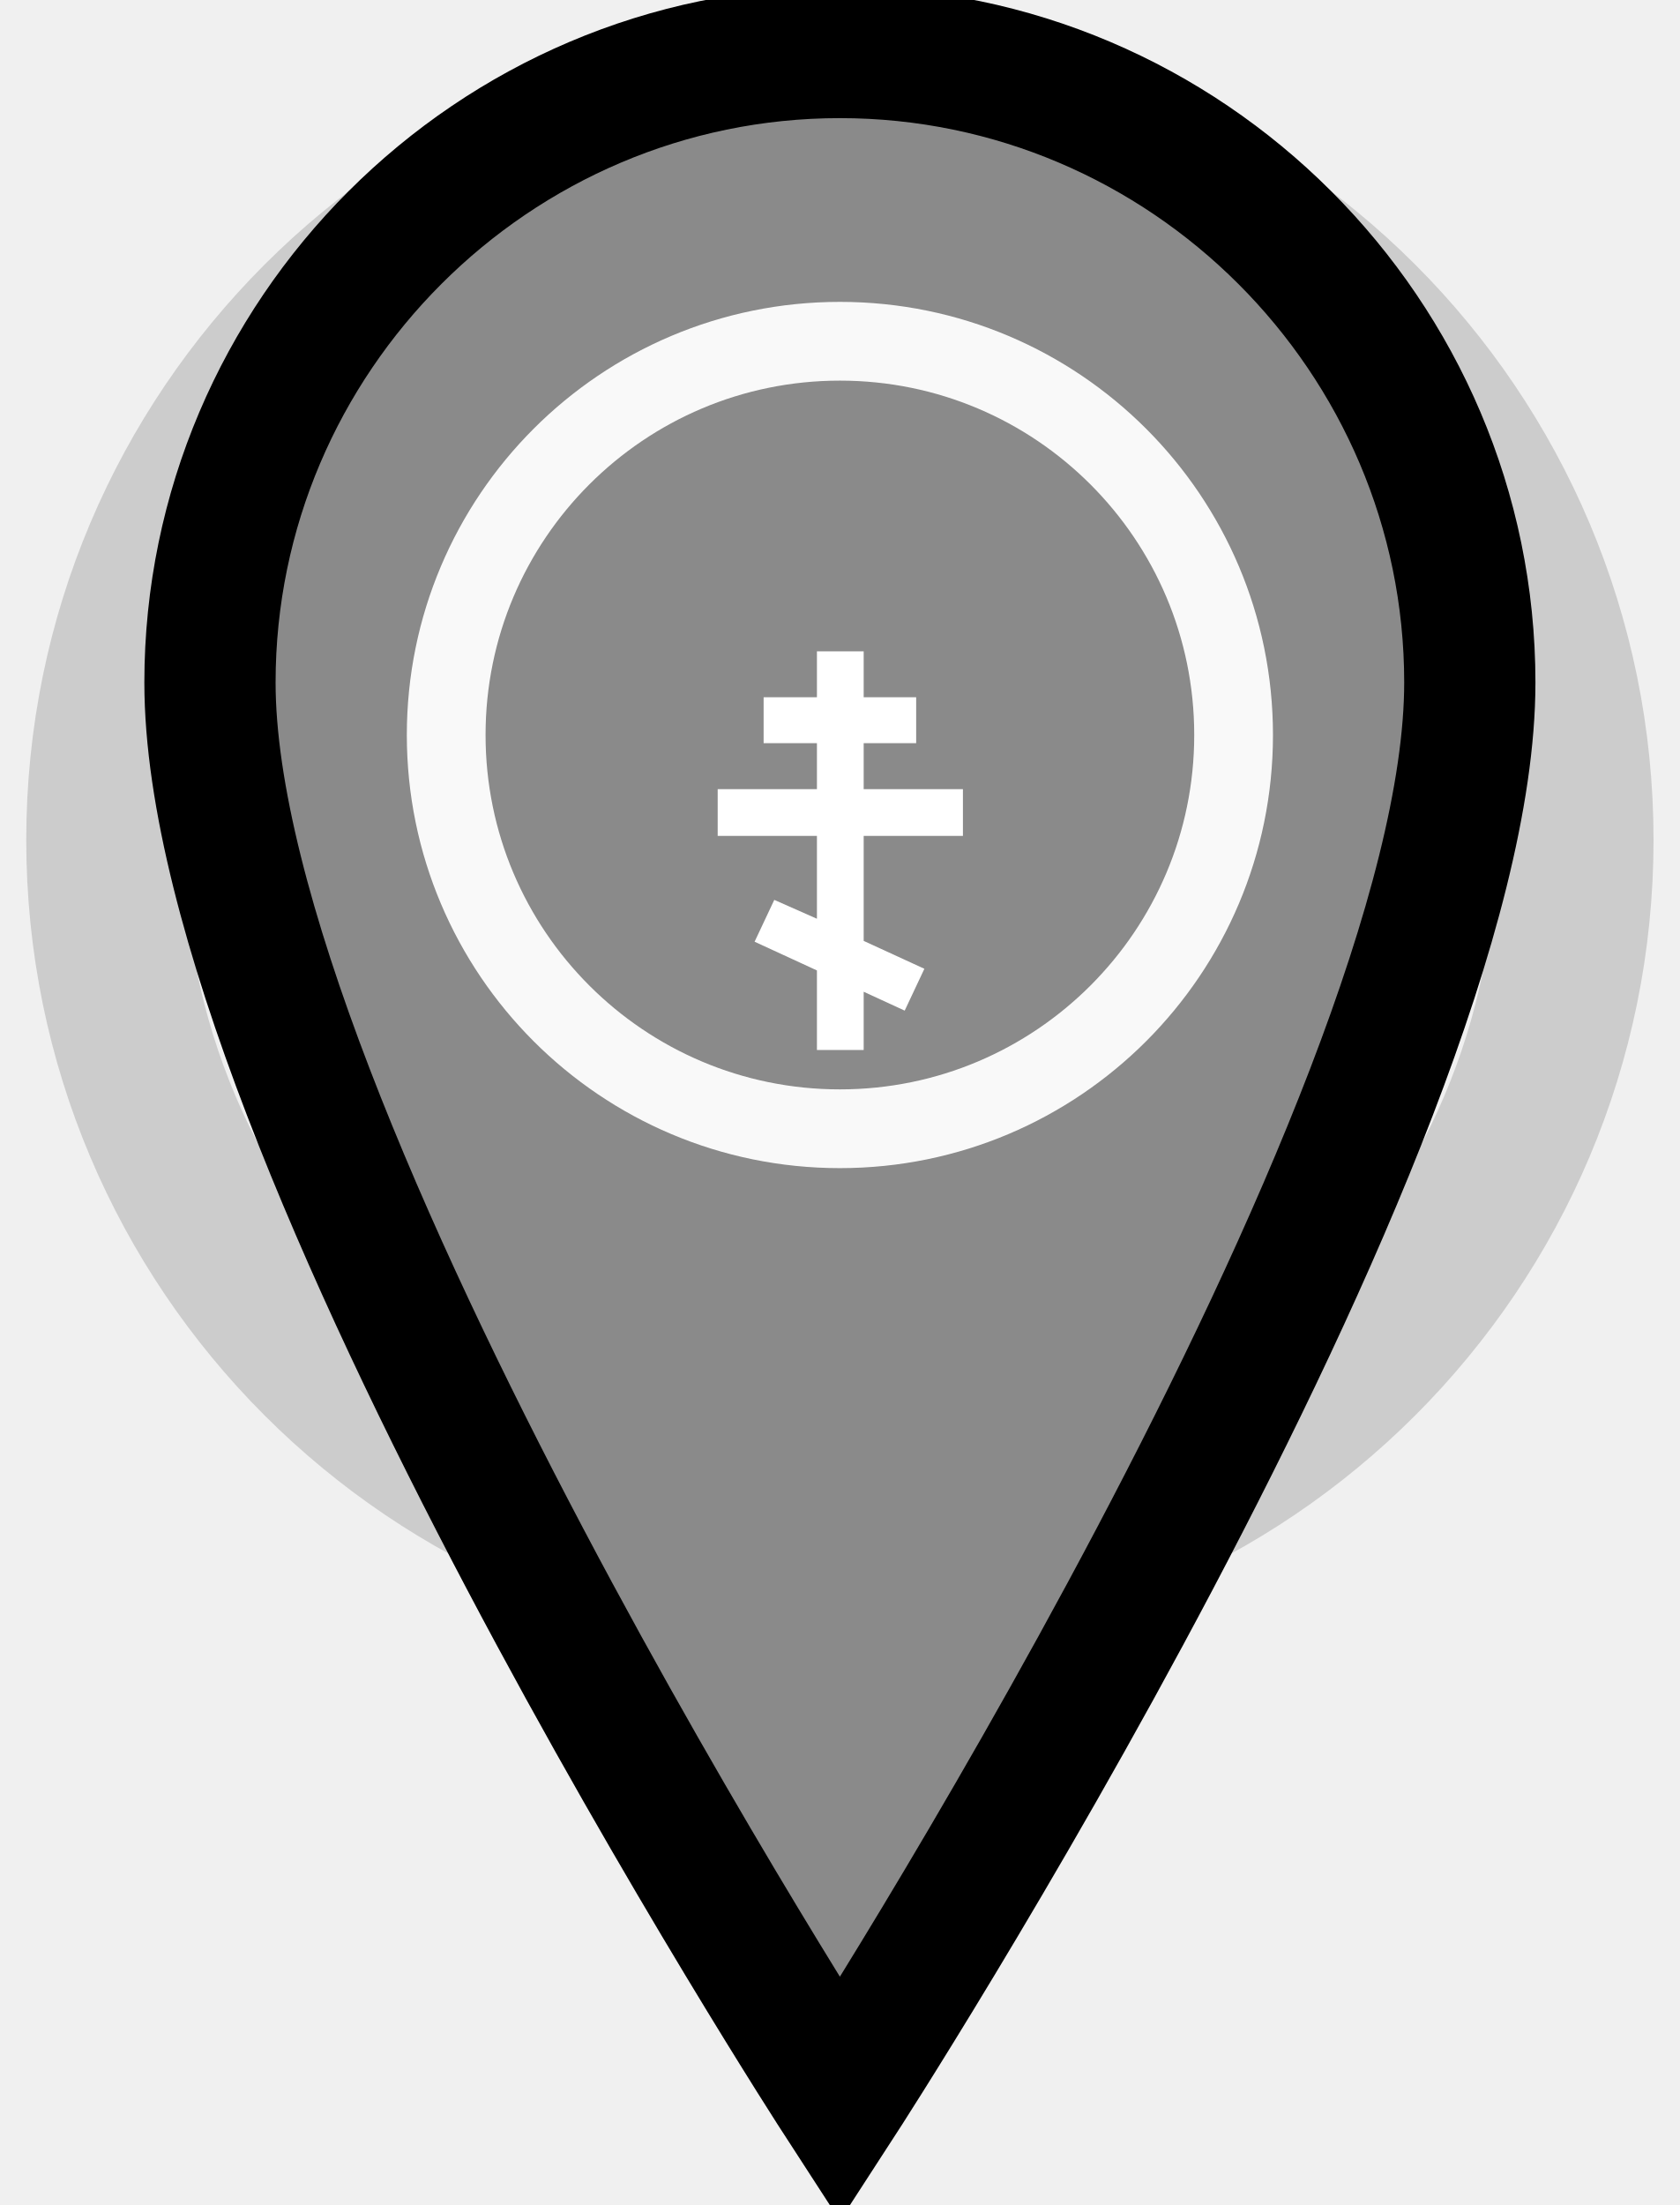
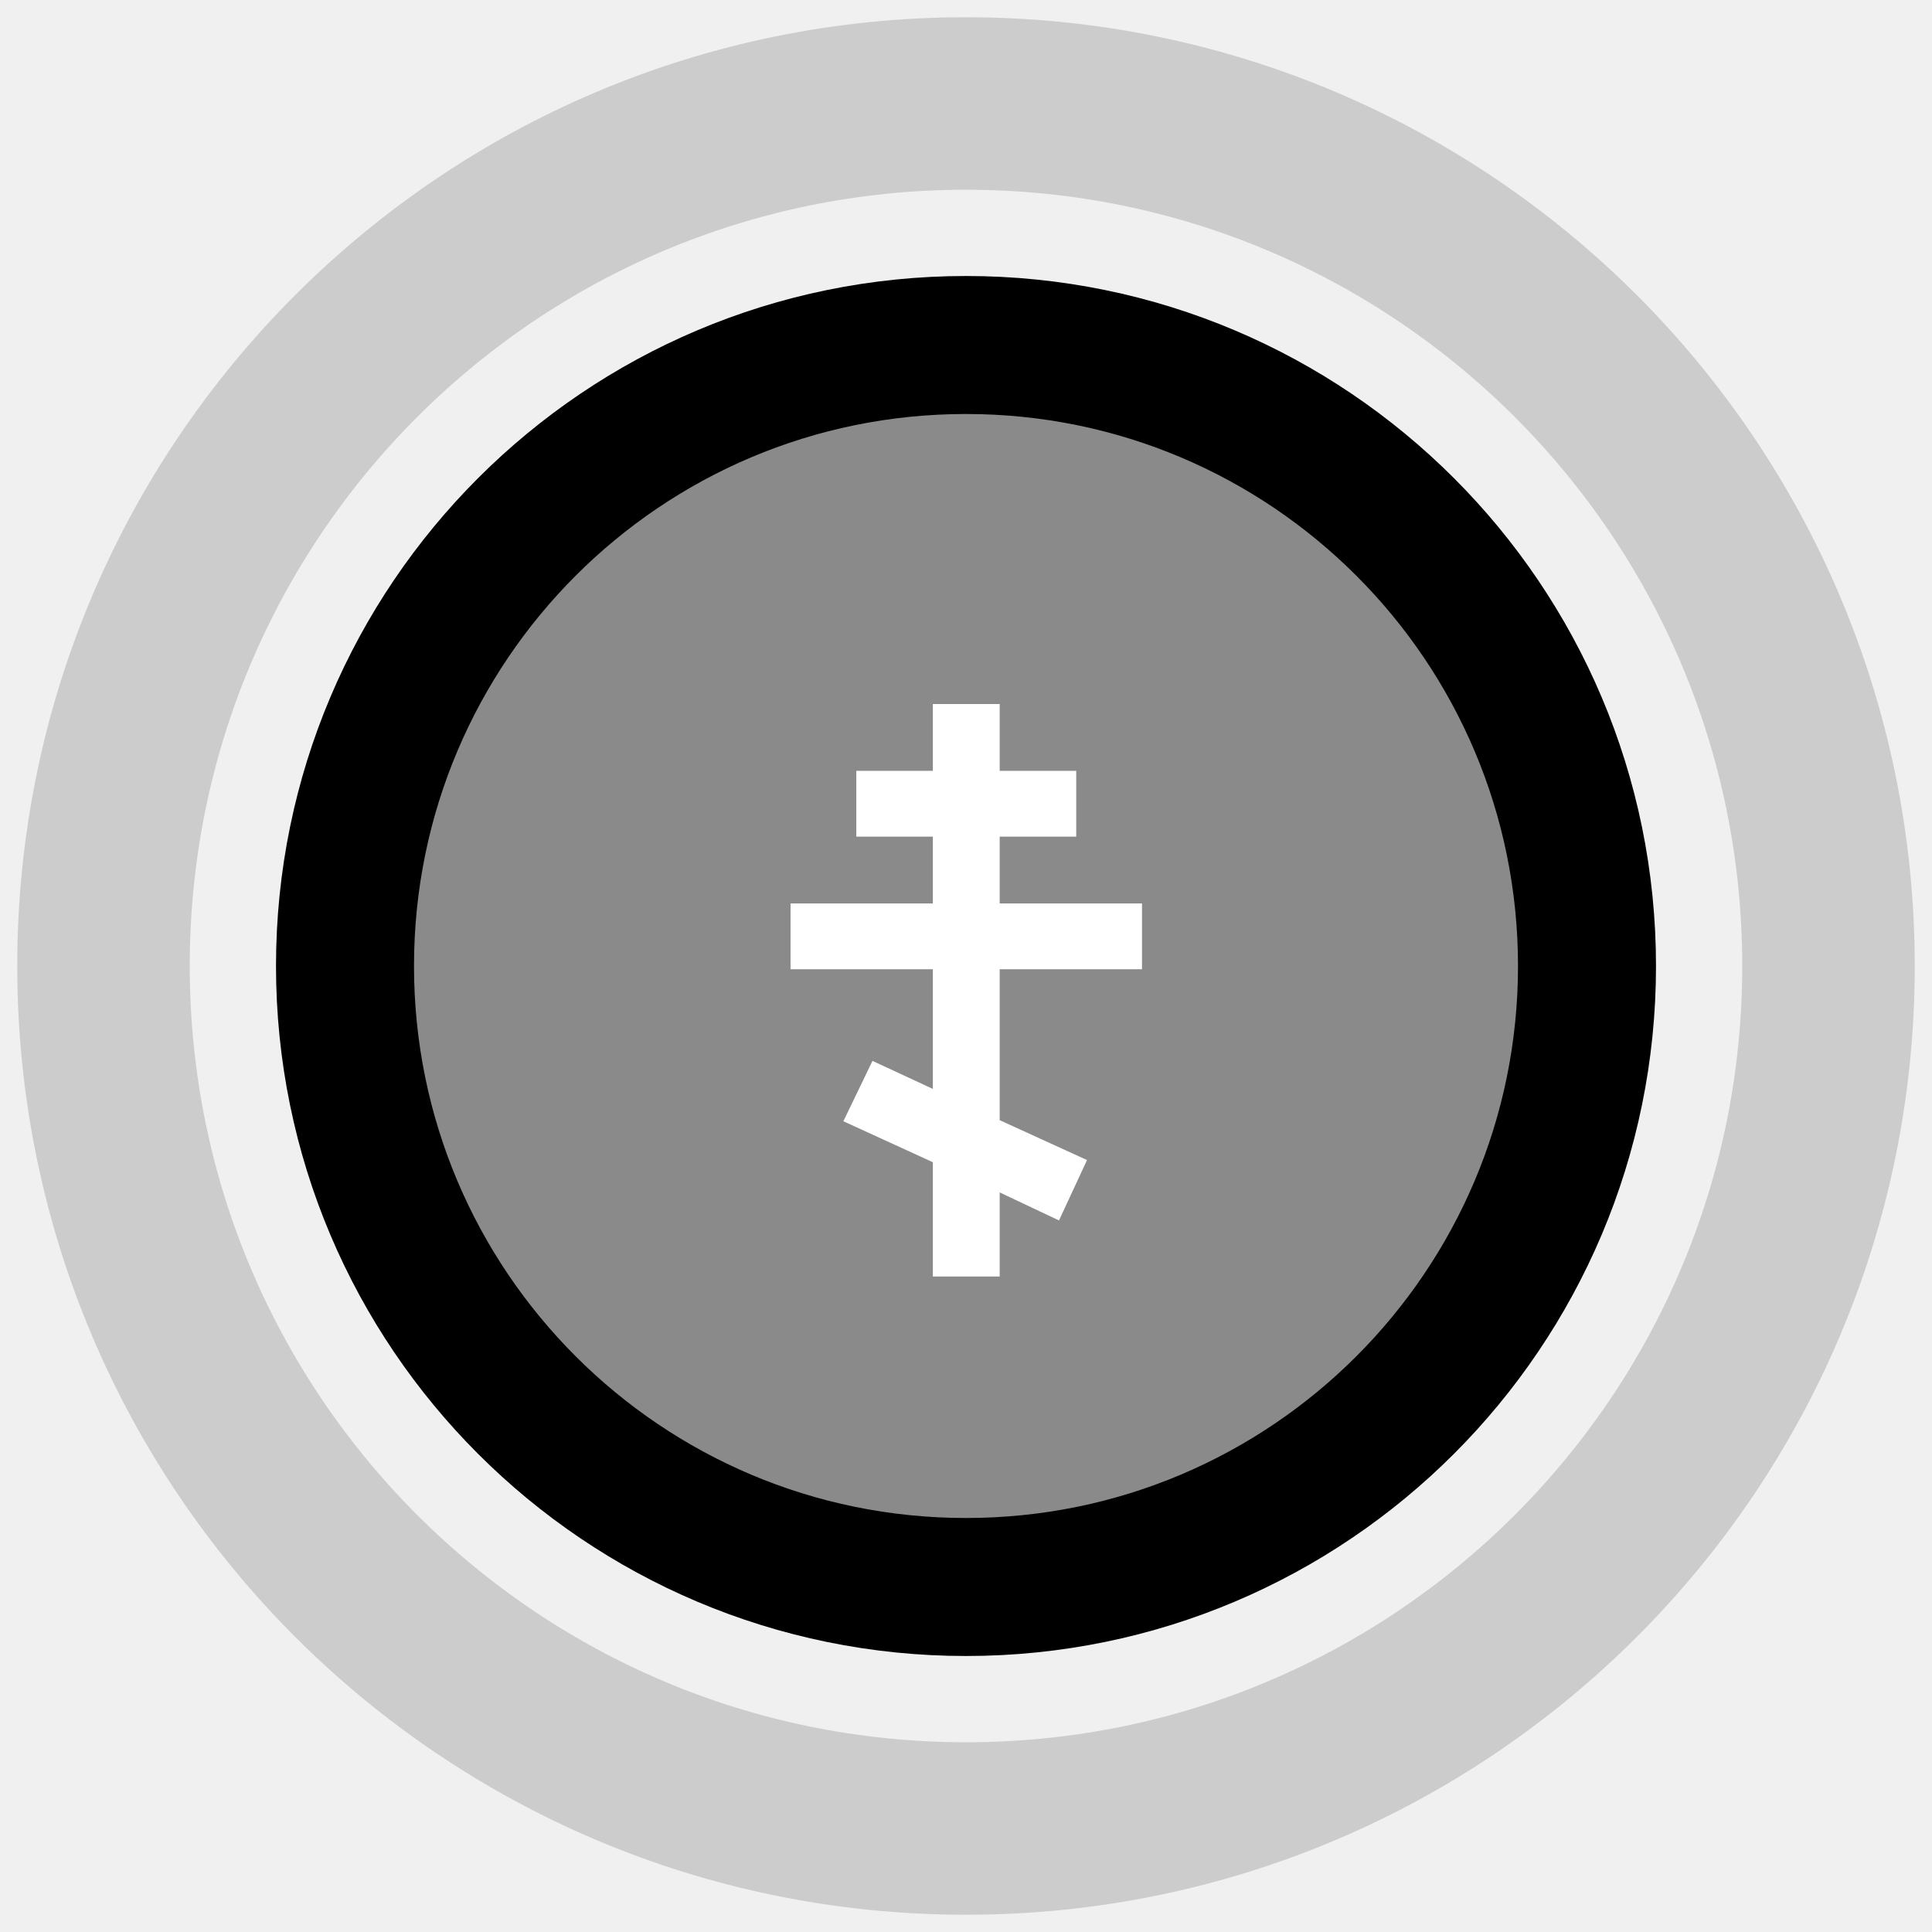
- <svg xmlns="http://www.w3.org/2000/svg" width="32" height="42" viewBox="0 0 32 42">
-   <circle cx="16" cy="16" r="14" fill="none" stroke="#8A8A8A" stroke-width="3" opacity="0.35" />
-   <path d="M16 1C9.4 1 4 6.4 4 13c0 8.5 12 27 12 27s12-18.5 12-27C28 6.4 22.6 1 16 1z" fill="#8A8A8A" stroke="#000" stroke-width="2.5" />
-   <circle cx="16" cy="14" r="7.5" fill="#8A8A8A" stroke="white" stroke-width="1.5" opacity="0.95" />
-   <text x="16" y="20" text-anchor="middle" font-size="11" fill="white" font-family="serif">☦</text>
+ <svg xmlns="http://www.w3.org/2000/svg" width="28" height="28" viewBox="0 0 28 28">
+   <circle cx="14" cy="14" r="12.5" fill="none" stroke="#8A8A8A" stroke-width="2.5" opacity="0.35" />
+   <circle cx="14" cy="14" r="9" fill="#8A8A8A" stroke="#000" stroke-width="2" />
+   <text x="14" y="18.5" text-anchor="middle" font-size="12" fill="white" font-family="serif">☦</text>
</svg>
